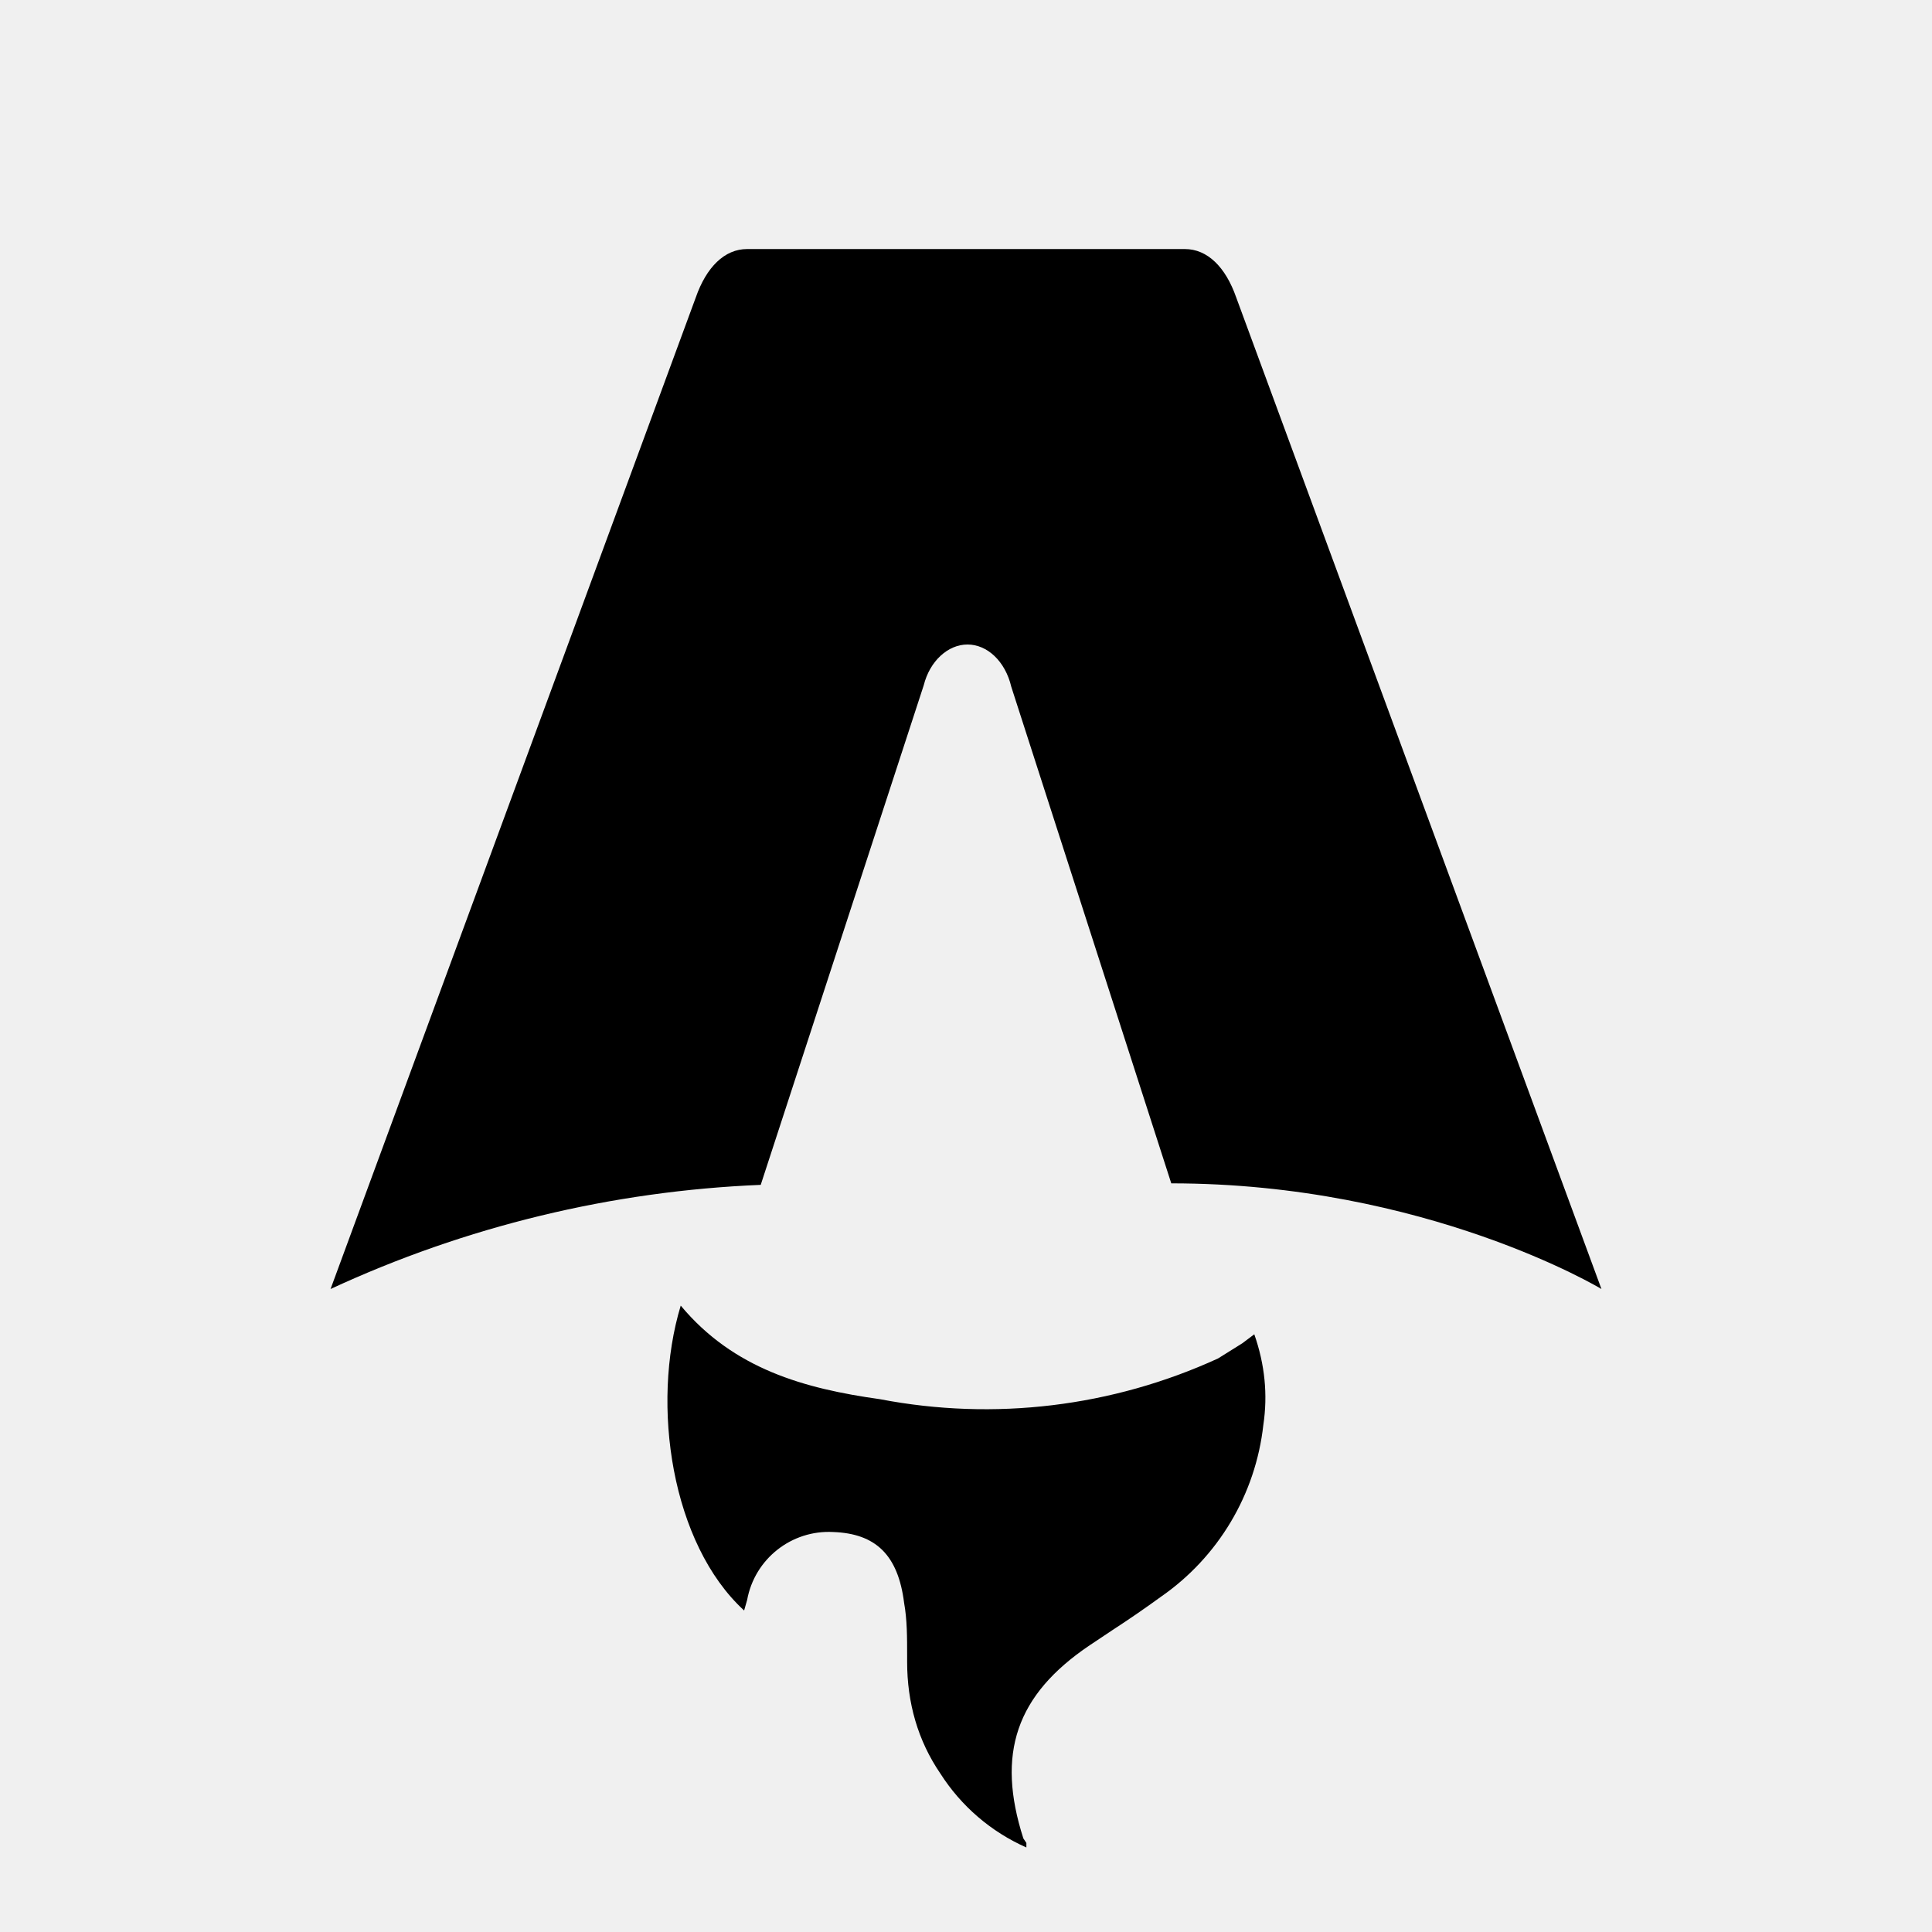
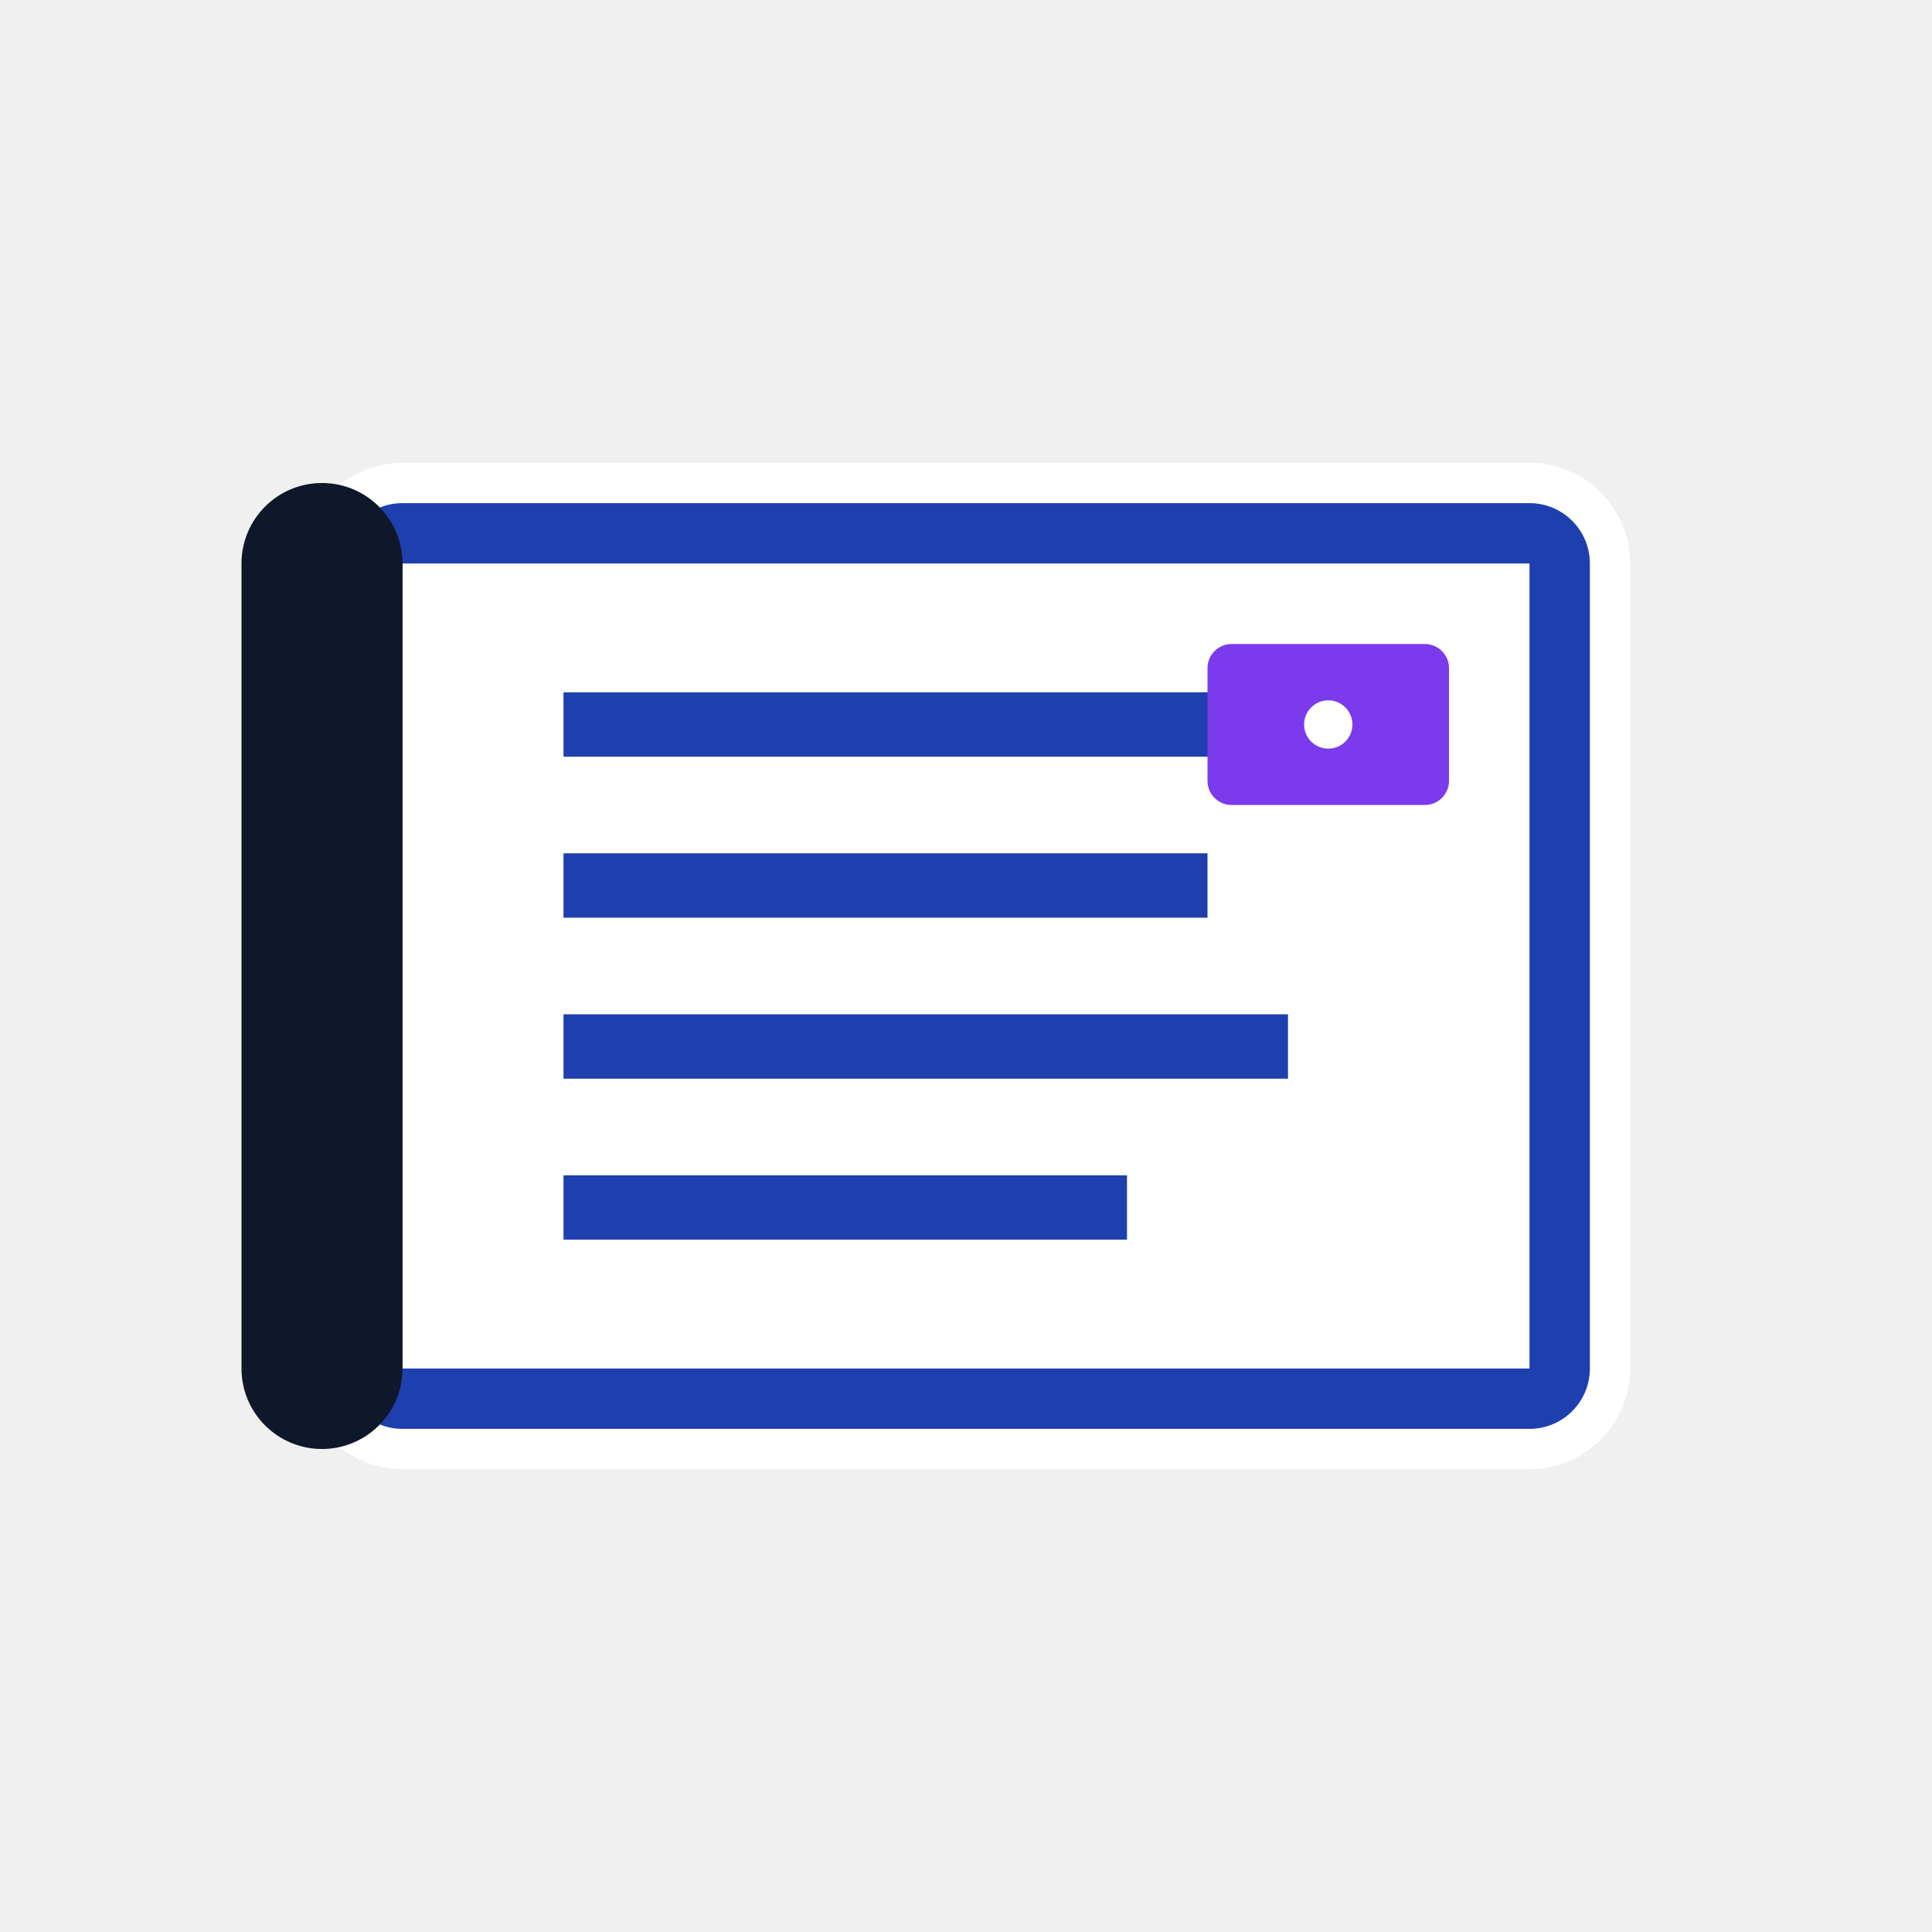
- <svg xmlns="http://www.w3.org/2000/svg" fill="none" viewBox="0 0 128 128">
-   <path d="M50.4 78.5a75.1 75.1 0 0 0-28.5 6.9l24.2-65.7c.7-2 1.9-3.2 3.4-3.2h29c1.5 0 2.7 1.2 3.4 3.2l24.2 65.7s-11.6-7-28.5-7L67 45.5c-.4-1.7-1.6-2.8-2.9-2.8-1.3 0-2.5 1.1-2.9 2.7L50.4 78.5Zm-1.1 28.2Zm-4.2-20.2c-2 6.6-.6 15.8 4.2 20.2a17.5 17.5 0 0 1 .2-.7 5.5 5.5 0 0 1 5.7-4.5c2.8.1 4.3 1.5 4.7 4.7.2 1.1.2 2.3.2 3.5v.4c0 2.7.7 5.2 2.2 7.4a13 13 0 0 0 5.7 4.9v-.3l-.2-.3c-1.8-5.6-.5-9.5 4.4-12.8l1.5-1a73 73 0 0 0 3.2-2.2 16 16 0 0 0 6.8-11.4c.3-2 .1-4-.6-6l-.8.6-1.6 1a37 37 0 0 1-22.4 2.7c-5-.7-9.7-2-13.2-6.2Z" />
-   <style>
-         path { fill: #000; }
-         @media (prefers-color-scheme: dark) {
-             path { fill: #FFF; }
-         }
-     </style>
+ <svg xmlns="http://www.w3.org/2000/svg" viewBox="0 0 24 24" fill="none">
+   <rect x="4" y="6" width="16" height="12" rx="1" fill="#1e40af" stroke="#ffffff" stroke-width="0.5" />
+   <rect x="5" y="7" width="14" height="10" fill="#ffffff" />
+   <line x1="7" y1="9" x2="17" y2="9" stroke="#1e40af" stroke-width="0.8" />
+   <line x1="7" y1="11" x2="15" y2="11" stroke="#1e40af" stroke-width="0.8" />
+   <line x1="7" y1="13" x2="16" y2="13" stroke="#1e40af" stroke-width="0.8" />
+   <line x1="7" y1="15" x2="14" y2="15" stroke="#1e40af" stroke-width="0.8" />
+   <rect x="15" y="8" width="3" height="2" rx="0.3" fill="#7c3aed" />
+   <circle cx="16.5" cy="9" r="0.3" fill="#ffffff" />
+   <rect x="3" y="6" width="2" height="12" rx="1" fill="#0f172a" />
</svg>
